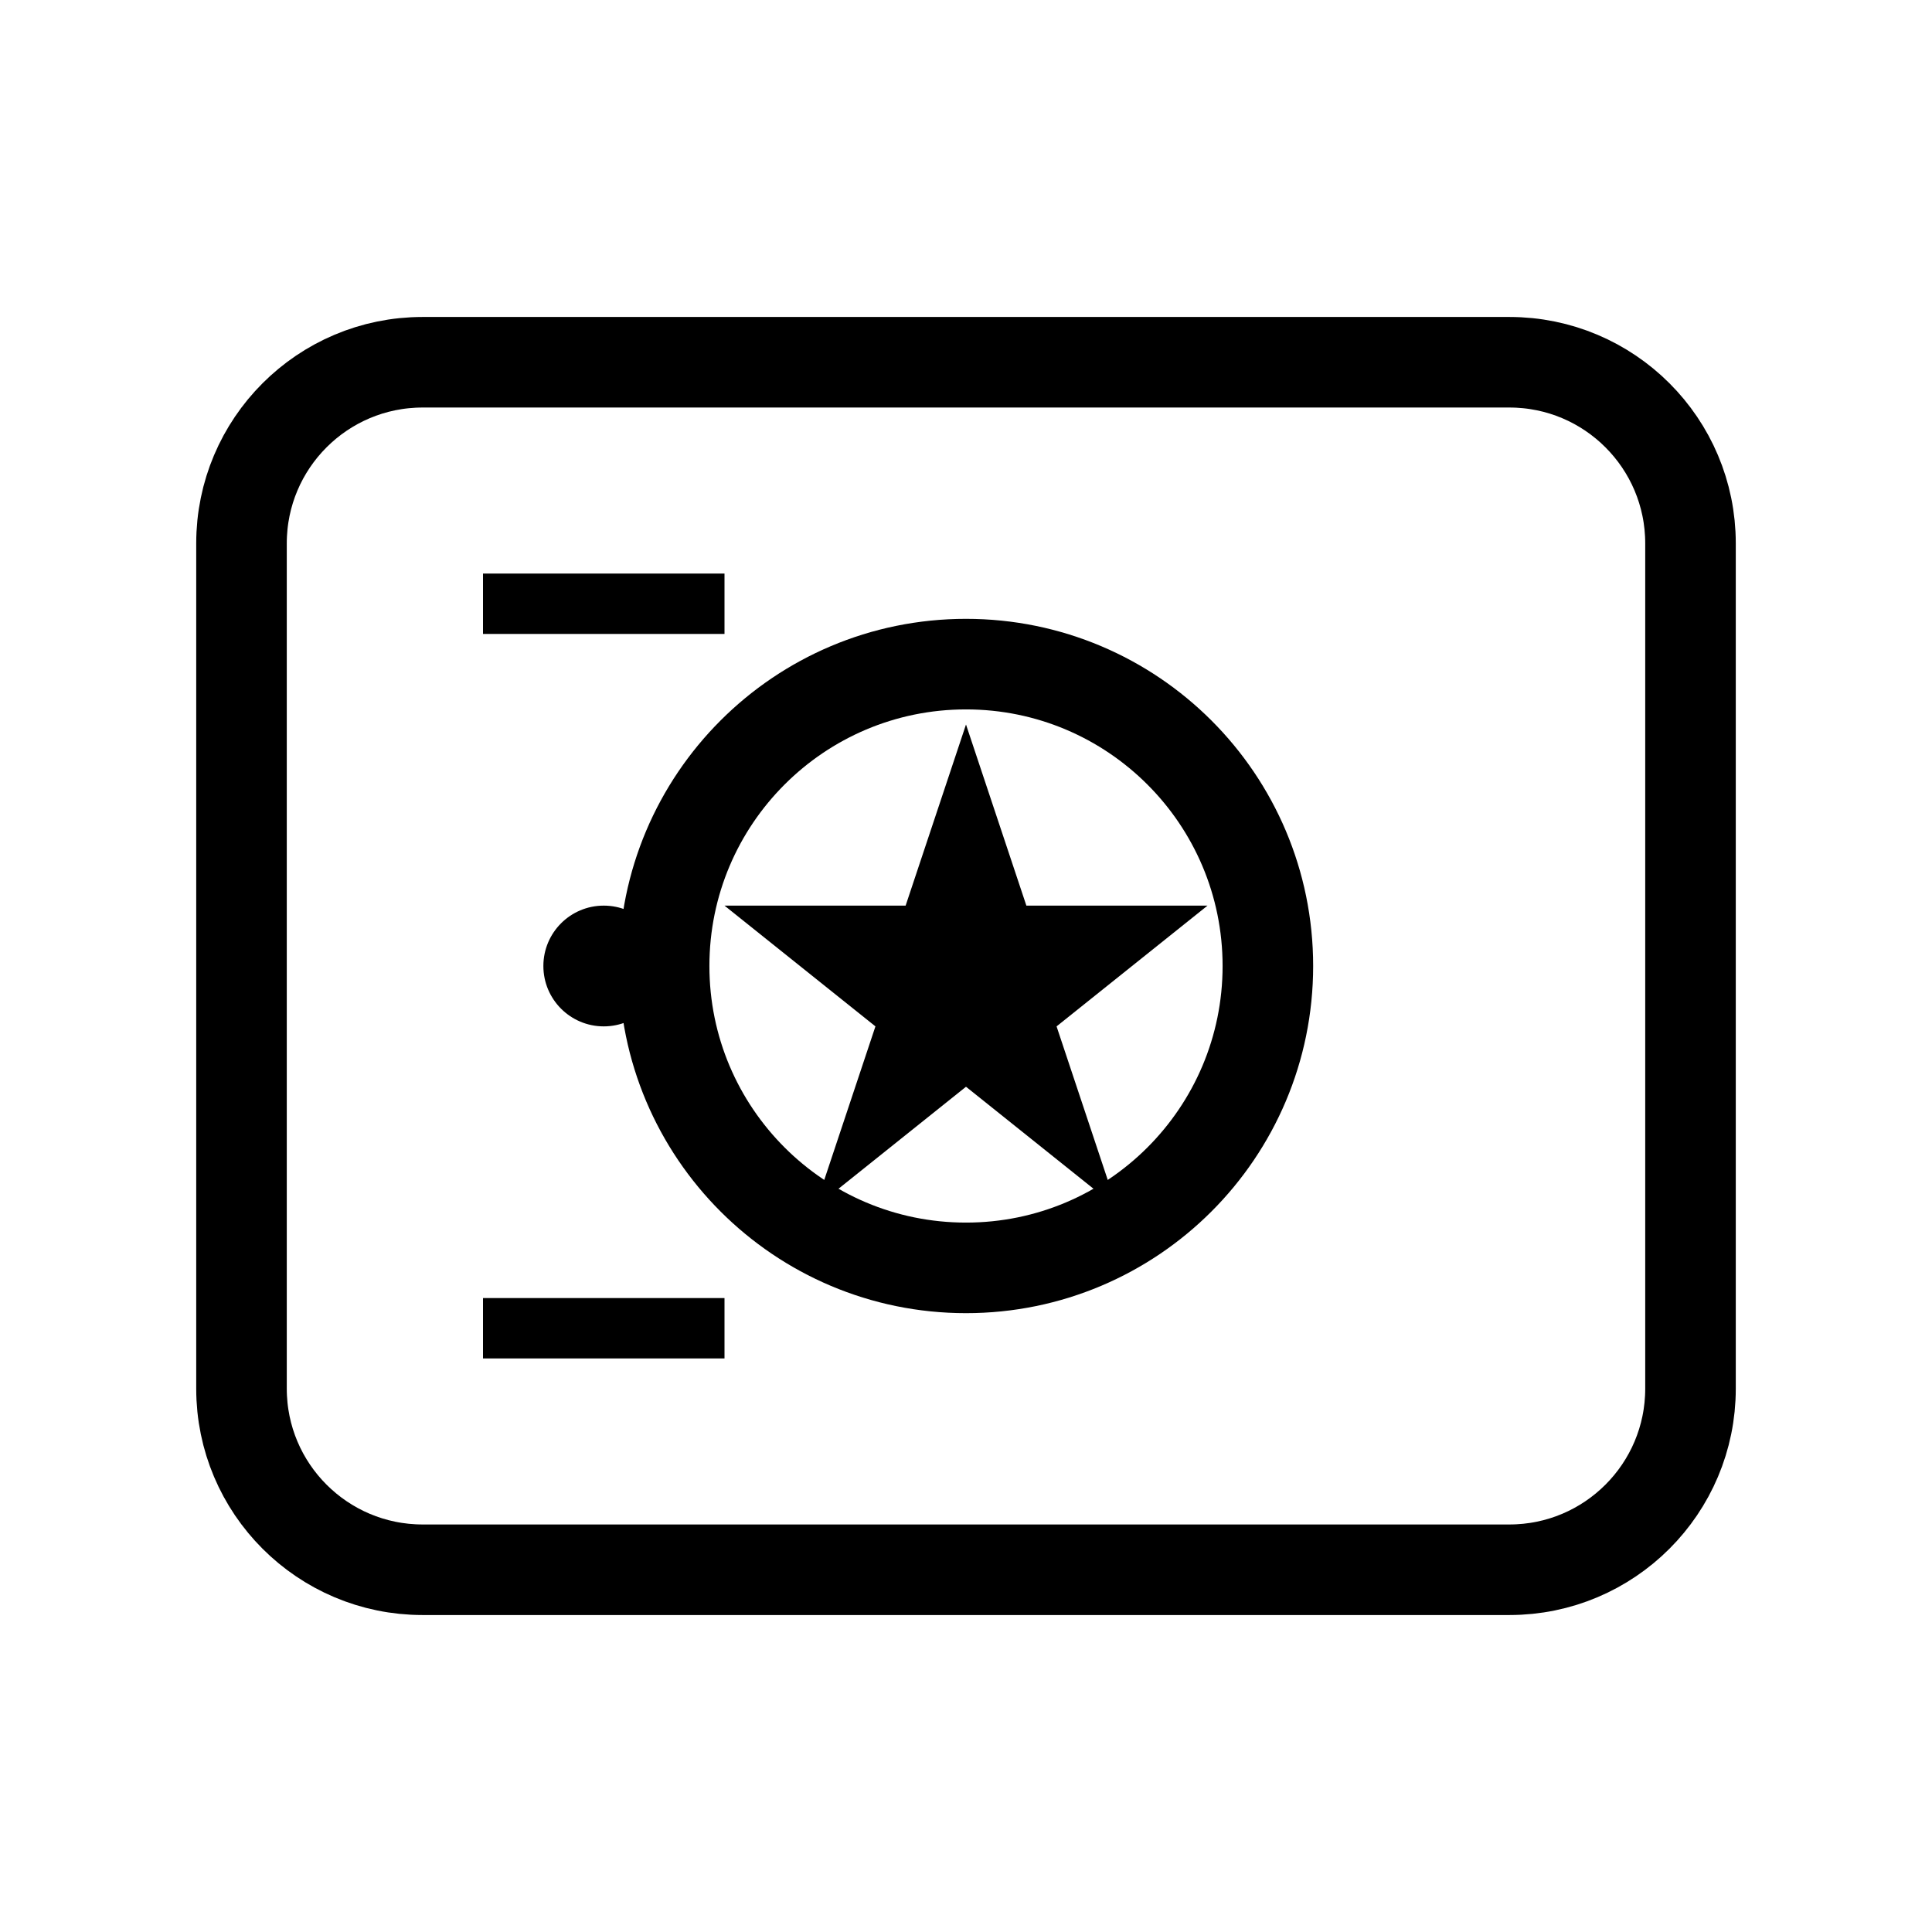
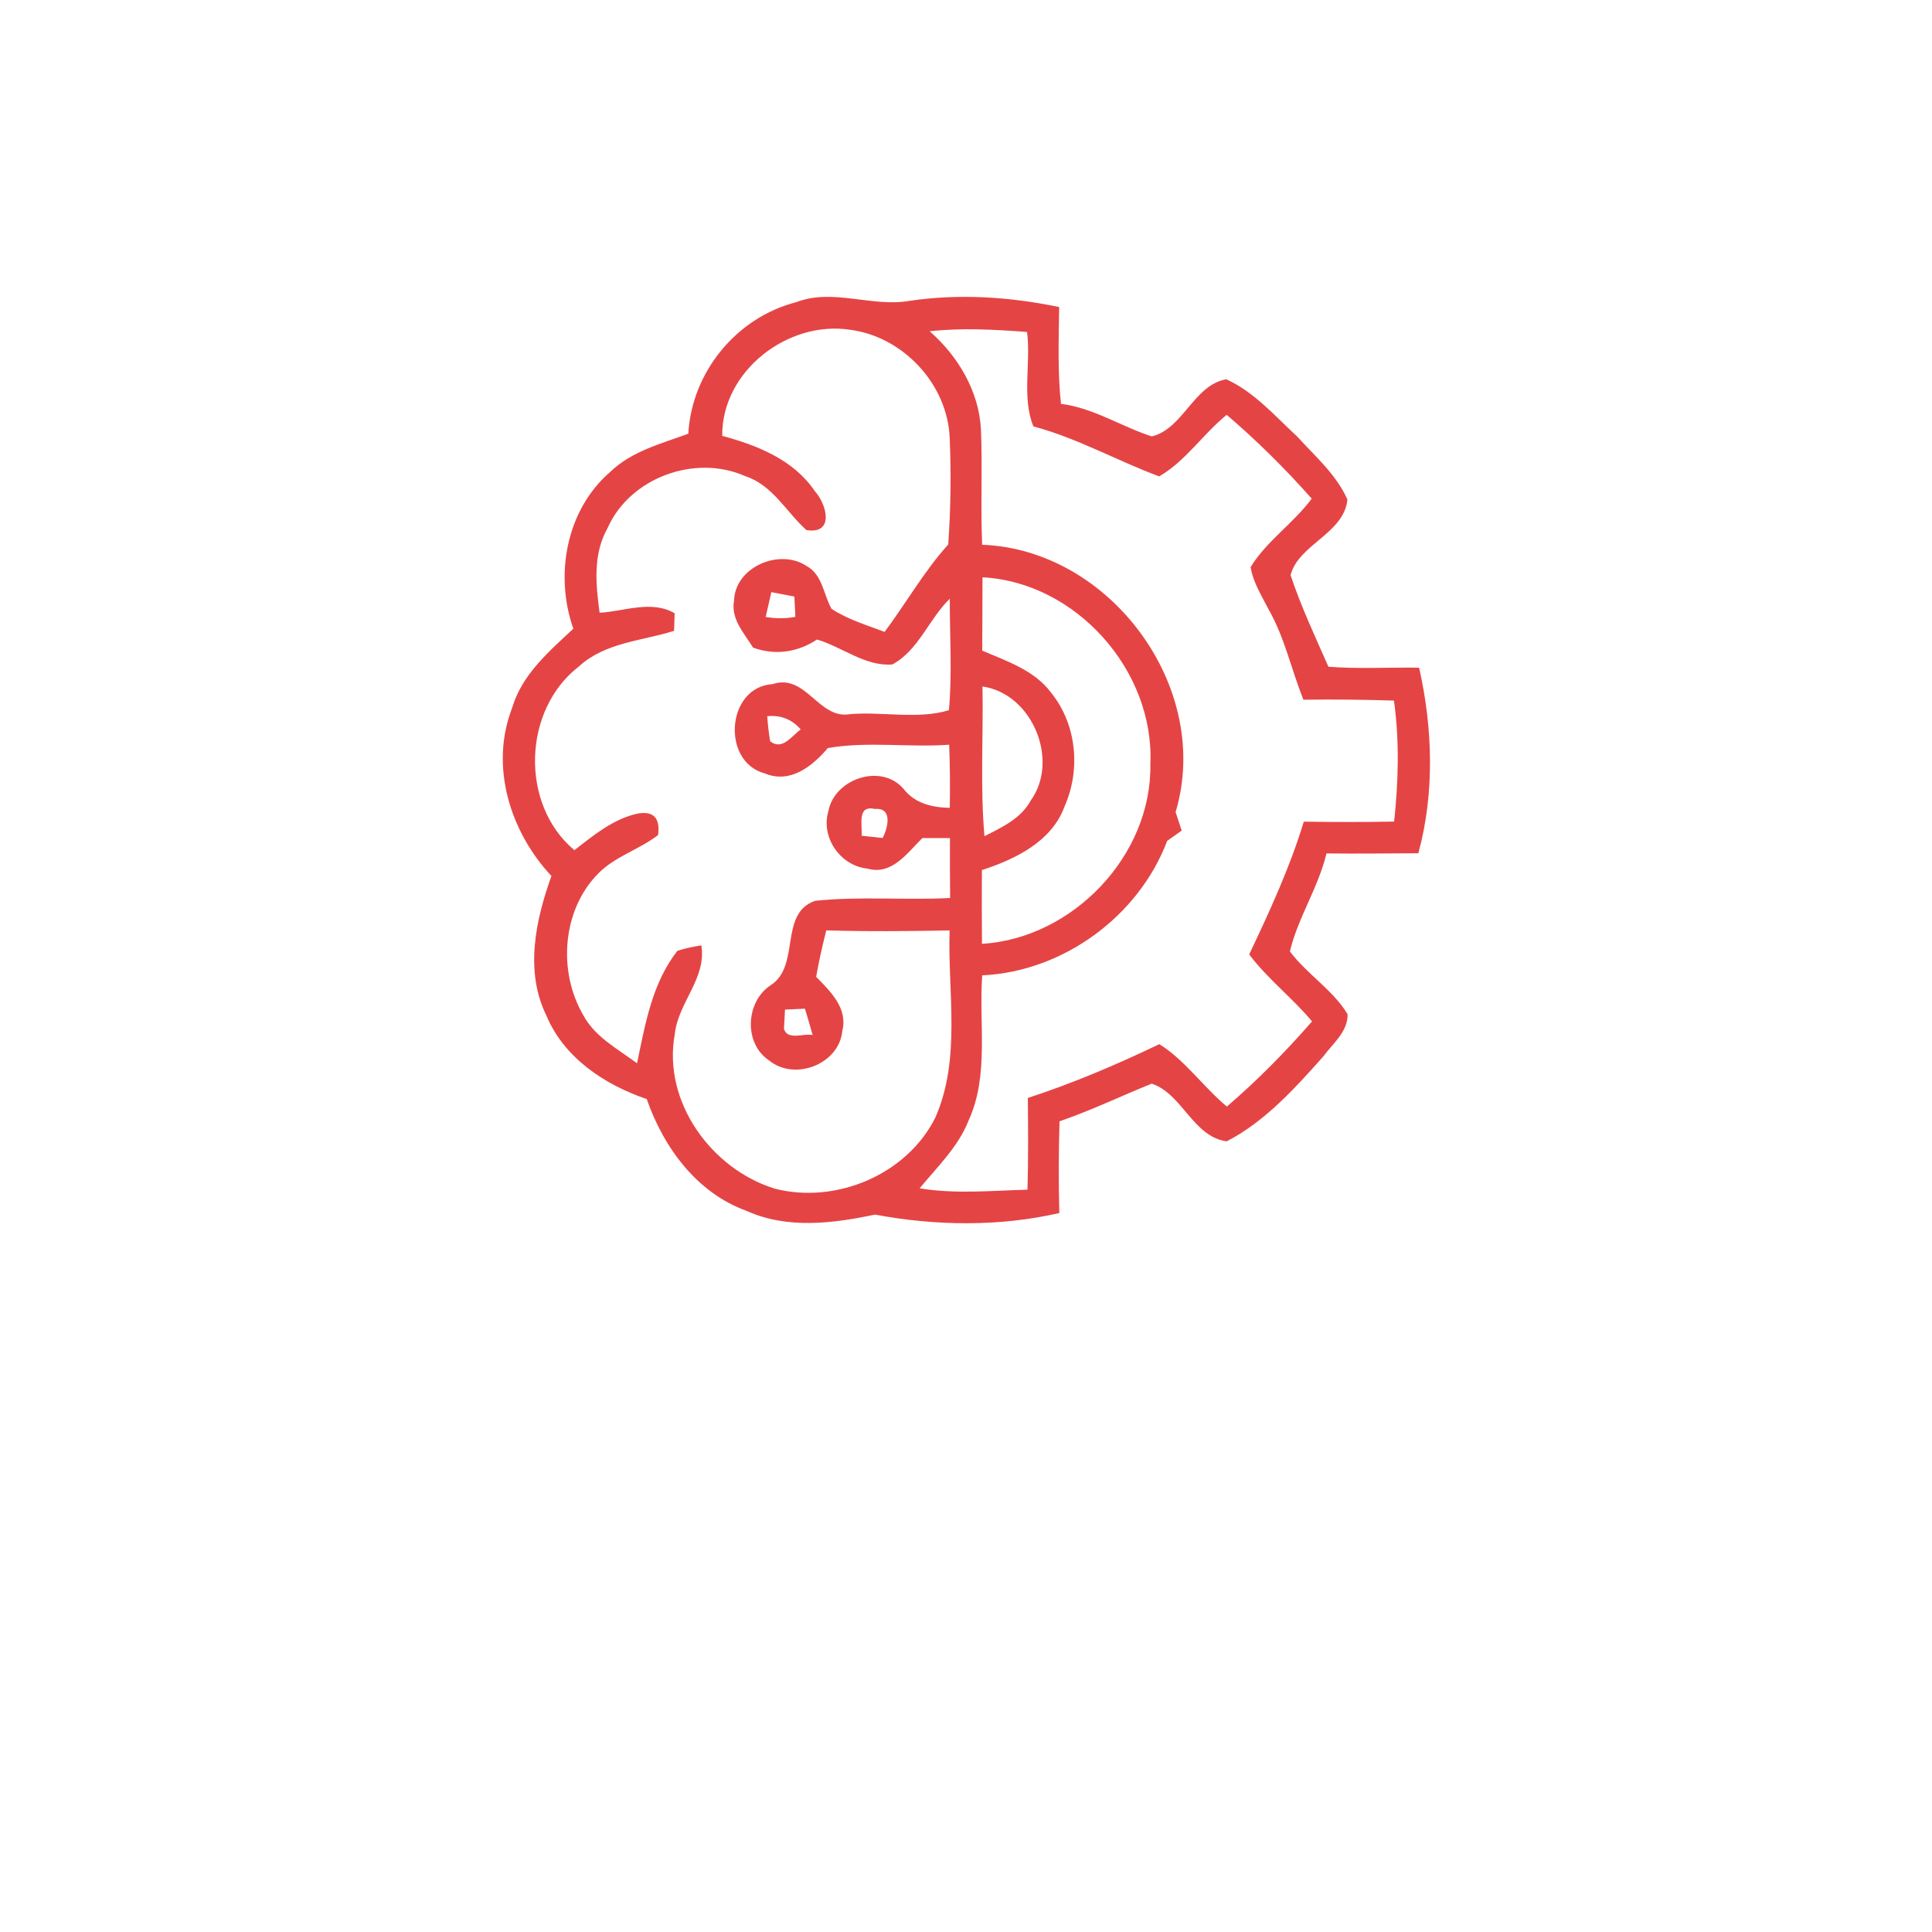
- <svg xmlns="http://www.w3.org/2000/svg" viewBox="0 0 64 64" fill="none">
-   <rect x="8" y="12" width="48" height="40" rx="6" stroke="currentColor" stroke-width="3" fill="none" />
-   <circle cx="32" cy="32" r="10" stroke="currentColor" stroke-width="3" fill="none" />
-   <polygon points="32,24 34,30 40,30 35,34 37,40 32,36 27,40 29,34 24,30 30,30" fill="currentColor" />
-   <line x1="16" y1="20" x2="24" y2="20" stroke="currentColor" stroke-width="2" />
-   <line x1="16" y1="44" x2="24" y2="44" stroke="currentColor" stroke-width="2" />
-   <circle cx="20" cy="32" r="2" fill="currentColor" />
+ <svg xmlns="http://www.w3.org/2000/svg" width="225pt" height="225pt" viewBox="0 0 225 225" version="1.1">
+   <g id="#ffffffff">
+ </g>
+   <g id="#e54445ff">
+     <path fill="#e54445" opacity="1.00" d=" M 92.70 35.20 C 97.04 33.53 101.55 35.82 105.97 35.03 C 111.75 34.18 117.65 34.57 123.35 35.76 C 123.30 39.52 123.16 43.29 123.56 47.03 C 127.35 47.51 130.57 49.67 134.13 50.82 C 137.79 49.96 139.03 44.81 142.82 44.17 C 146.08 45.66 148.49 48.46 151.08 50.85 C 153.17 53.15 155.65 55.29 156.92 58.18 C 156.53 62.14 151.22 63.39 150.30 66.98 C 151.50 70.60 153.18 74.18 154.71 77.65 C 158.22 77.92 161.75 77.70 165.27 77.76 C 166.86 84.81 167.09 92.36 165.18 99.37 C 161.61 99.39 158.05 99.43 154.48 99.39 C 153.53 103.37 151.16 106.87 150.22 110.80 C 152.21 113.46 155.20 115.25 156.94 118.11 C 156.99 120.16 155.19 121.55 154.08 123.07 C 150.78 126.77 147.30 130.63 142.86 132.92 C 138.93 132.38 137.71 127.40 134.13 126.20 C 130.54 127.65 127.05 129.33 123.39 130.59 C 123.29 134.14 123.27 137.71 123.37 141.27 C 116.35 142.88 108.95 142.77 101.90 141.45 C 96.99 142.49 91.69 143.16 86.95 141.02 C 81.15 138.93 77.28 133.64 75.32 128.00 C 70.43 126.33 65.72 123.23 63.65 118.31 C 61.09 113.14 62.36 107.19 64.22 102.02 C 59.40 96.87 57.01 89.23 59.64 82.45 C 60.78 78.56 63.92 75.88 66.77 73.22 C 64.57 67.00 65.93 59.43 71.01 55.01 C 73.51 52.56 76.98 51.68 80.16 50.51 C 80.56 43.35 85.75 36.99 92.70 35.20 M 84.11 50.76 C 88.19 51.86 92.42 53.54 94.88 57.18 C 96.30 58.73 97.21 62.27 93.91 61.73 C 91.56 59.61 89.95 56.46 86.76 55.44 C 80.94 52.86 73.34 55.64 70.76 61.50 C 69.04 64.53 69.38 68.07 69.83 71.36 C 72.72 71.20 75.85 69.85 78.57 71.42 C 78.55 71.93 78.52 72.96 78.50 73.47 C 74.75 74.65 70.48 74.81 67.44 77.60 C 60.87 82.63 60.52 93.67 66.89 99.01 C 69.13 97.28 71.43 95.36 74.26 94.75 C 76.10 94.42 76.90 95.26 76.64 97.25 C 74.42 98.96 71.59 99.74 69.62 101.78 C 65.45 106.04 64.97 113.16 67.92 118.21 C 69.28 120.77 71.95 122.16 74.19 123.83 C 75.14 119.28 75.94 114.50 78.89 110.73 C 79.80 110.45 80.73 110.24 81.68 110.10 C 82.31 113.94 78.95 116.78 78.58 120.47 C 77.16 128.32 82.85 136.16 90.26 138.44 C 97.38 140.24 105.59 136.81 108.92 130.17 C 111.95 123.33 110.36 115.60 110.59 108.36 C 105.80 108.44 101.01 108.50 96.23 108.35 C 95.77 110.14 95.37 111.94 95.05 113.76 C 96.69 115.43 98.76 117.43 98.10 120.03 C 97.74 123.95 92.54 125.94 89.57 123.50 C 86.60 121.53 86.82 116.70 89.72 114.76 C 93.28 112.52 90.66 106.40 94.92 104.91 C 100.14 104.36 105.41 104.85 110.65 104.58 C 110.63 102.25 110.62 99.92 110.63 97.60 C 109.56 97.60 108.49 97.60 107.42 97.60 C 105.67 99.32 103.88 101.97 101.02 101.16 C 97.85 100.83 95.55 97.50 96.48 94.44 C 97.20 90.68 102.62 88.86 105.21 91.85 C 106.53 93.56 108.52 94.04 110.61 94.08 C 110.66 91.63 110.63 89.17 110.54 86.73 C 105.85 87.07 101.03 86.31 96.41 87.12 C 94.60 89.24 92.04 91.31 89.06 90.07 C 83.98 88.72 84.58 80.00 89.99 79.67 C 93.85 78.38 95.34 83.82 98.98 83.17 C 102.78 82.85 106.91 83.81 110.51 82.71 C 110.90 78.40 110.60 74.06 110.61 69.73 C 108.18 72.09 106.98 75.73 103.93 77.38 C 100.76 77.64 98.09 75.34 95.15 74.48 C 92.89 75.97 90.26 76.36 87.70 75.42 C 86.66 73.73 85.08 72.09 85.49 69.92 C 85.62 66.02 90.80 63.82 93.94 65.92 C 95.79 66.92 95.90 69.24 96.84 70.90 C 98.73 72.15 100.92 72.79 103.02 73.59 C 105.53 70.23 107.61 66.54 110.43 63.41 C 110.72 59.29 110.78 55.15 110.60 51.02 C 110.37 44.78 105.20 39.22 99.03 38.41 C 91.77 37.27 84.04 43.22 84.11 50.76 M 108.27 38.58 C 111.58 41.48 114.00 45.54 114.24 50.00 C 114.43 54.48 114.19 58.96 114.38 63.44 C 129.35 64.00 141.24 80.13 136.91 94.57 C 137.15 95.29 137.39 96.01 137.62 96.73 C 137.20 97.03 136.35 97.63 135.93 97.93 C 132.59 106.74 123.80 113.15 114.39 113.59 C 113.98 119.22 115.22 125.19 112.80 130.50 C 111.59 133.57 109.16 135.89 107.10 138.39 C 111.25 139.08 115.48 138.66 119.66 138.55 C 119.76 134.99 119.74 131.43 119.70 127.87 C 124.96 126.15 130.04 123.99 135.02 121.60 C 138.05 123.51 140.13 126.58 142.88 128.87 C 146.43 125.82 149.73 122.48 152.80 118.95 C 150.51 116.21 147.63 114.01 145.48 111.15 C 147.87 106.11 150.21 101.05 151.84 95.69 C 155.34 95.74 158.85 95.75 162.36 95.68 C 162.86 90.99 162.99 86.27 162.34 81.59 C 158.83 81.48 155.31 81.44 151.80 81.49 C 150.39 78.01 149.63 74.27 147.75 70.99 C 146.94 69.39 145.93 67.84 145.65 66.04 C 147.53 62.97 150.64 60.95 152.76 58.07 C 149.68 54.59 146.39 51.33 142.86 48.31 C 140.10 50.55 138.09 53.69 135.00 55.48 C 130.11 53.67 125.47 51.02 120.35 49.66 C 118.97 46.31 120.08 42.27 119.61 38.66 C 115.83 38.38 112.04 38.16 108.27 38.58 M 114.42 67.23 C 114.40 70.08 114.42 72.92 114.39 75.77 C 117.27 77.01 120.47 78.05 122.42 80.68 C 125.38 84.35 125.88 89.58 124.00 93.86 C 122.52 98.00 118.26 100.06 114.35 101.33 C 114.34 104.19 114.33 107.06 114.36 109.92 C 124.93 109.28 134.17 99.63 133.97 88.97 C 134.46 78.10 125.32 67.81 114.42 67.23 M 89.17 71.85 C 90.31 72.04 91.48 72.07 92.63 71.83 C 92.60 71.24 92.54 70.06 92.51 69.47 C 91.84 69.34 90.50 69.09 89.83 68.96 C 89.61 69.92 89.39 70.88 89.17 71.85 M 114.42 79.95 C 114.53 85.76 114.14 91.58 114.65 97.38 C 116.67 96.36 118.90 95.33 120.03 93.24 C 123.43 88.54 120.21 80.76 114.42 79.95 M 89.35 83.41 C 89.42 84.39 89.53 85.36 89.69 86.33 C 91.13 87.44 92.19 85.71 93.25 84.95 C 92.24 83.77 90.89 83.25 89.35 83.41 M 100.34 97.33 C 100.95 97.39 102.18 97.53 102.79 97.59 C 103.39 96.46 104.01 94.04 101.90 94.21 C 99.77 93.74 100.45 96.03 100.34 97.33 M 91.42 117.58 C 91.39 118.14 91.33 119.28 91.30 119.84 C 91.75 121.21 93.62 120.30 94.64 120.54 C 94.36 119.51 94.05 118.49 93.74 117.47 C 93.16 117.50 92.00 117.55 91.42 117.58 Z" />
+   </g>
</svg>
